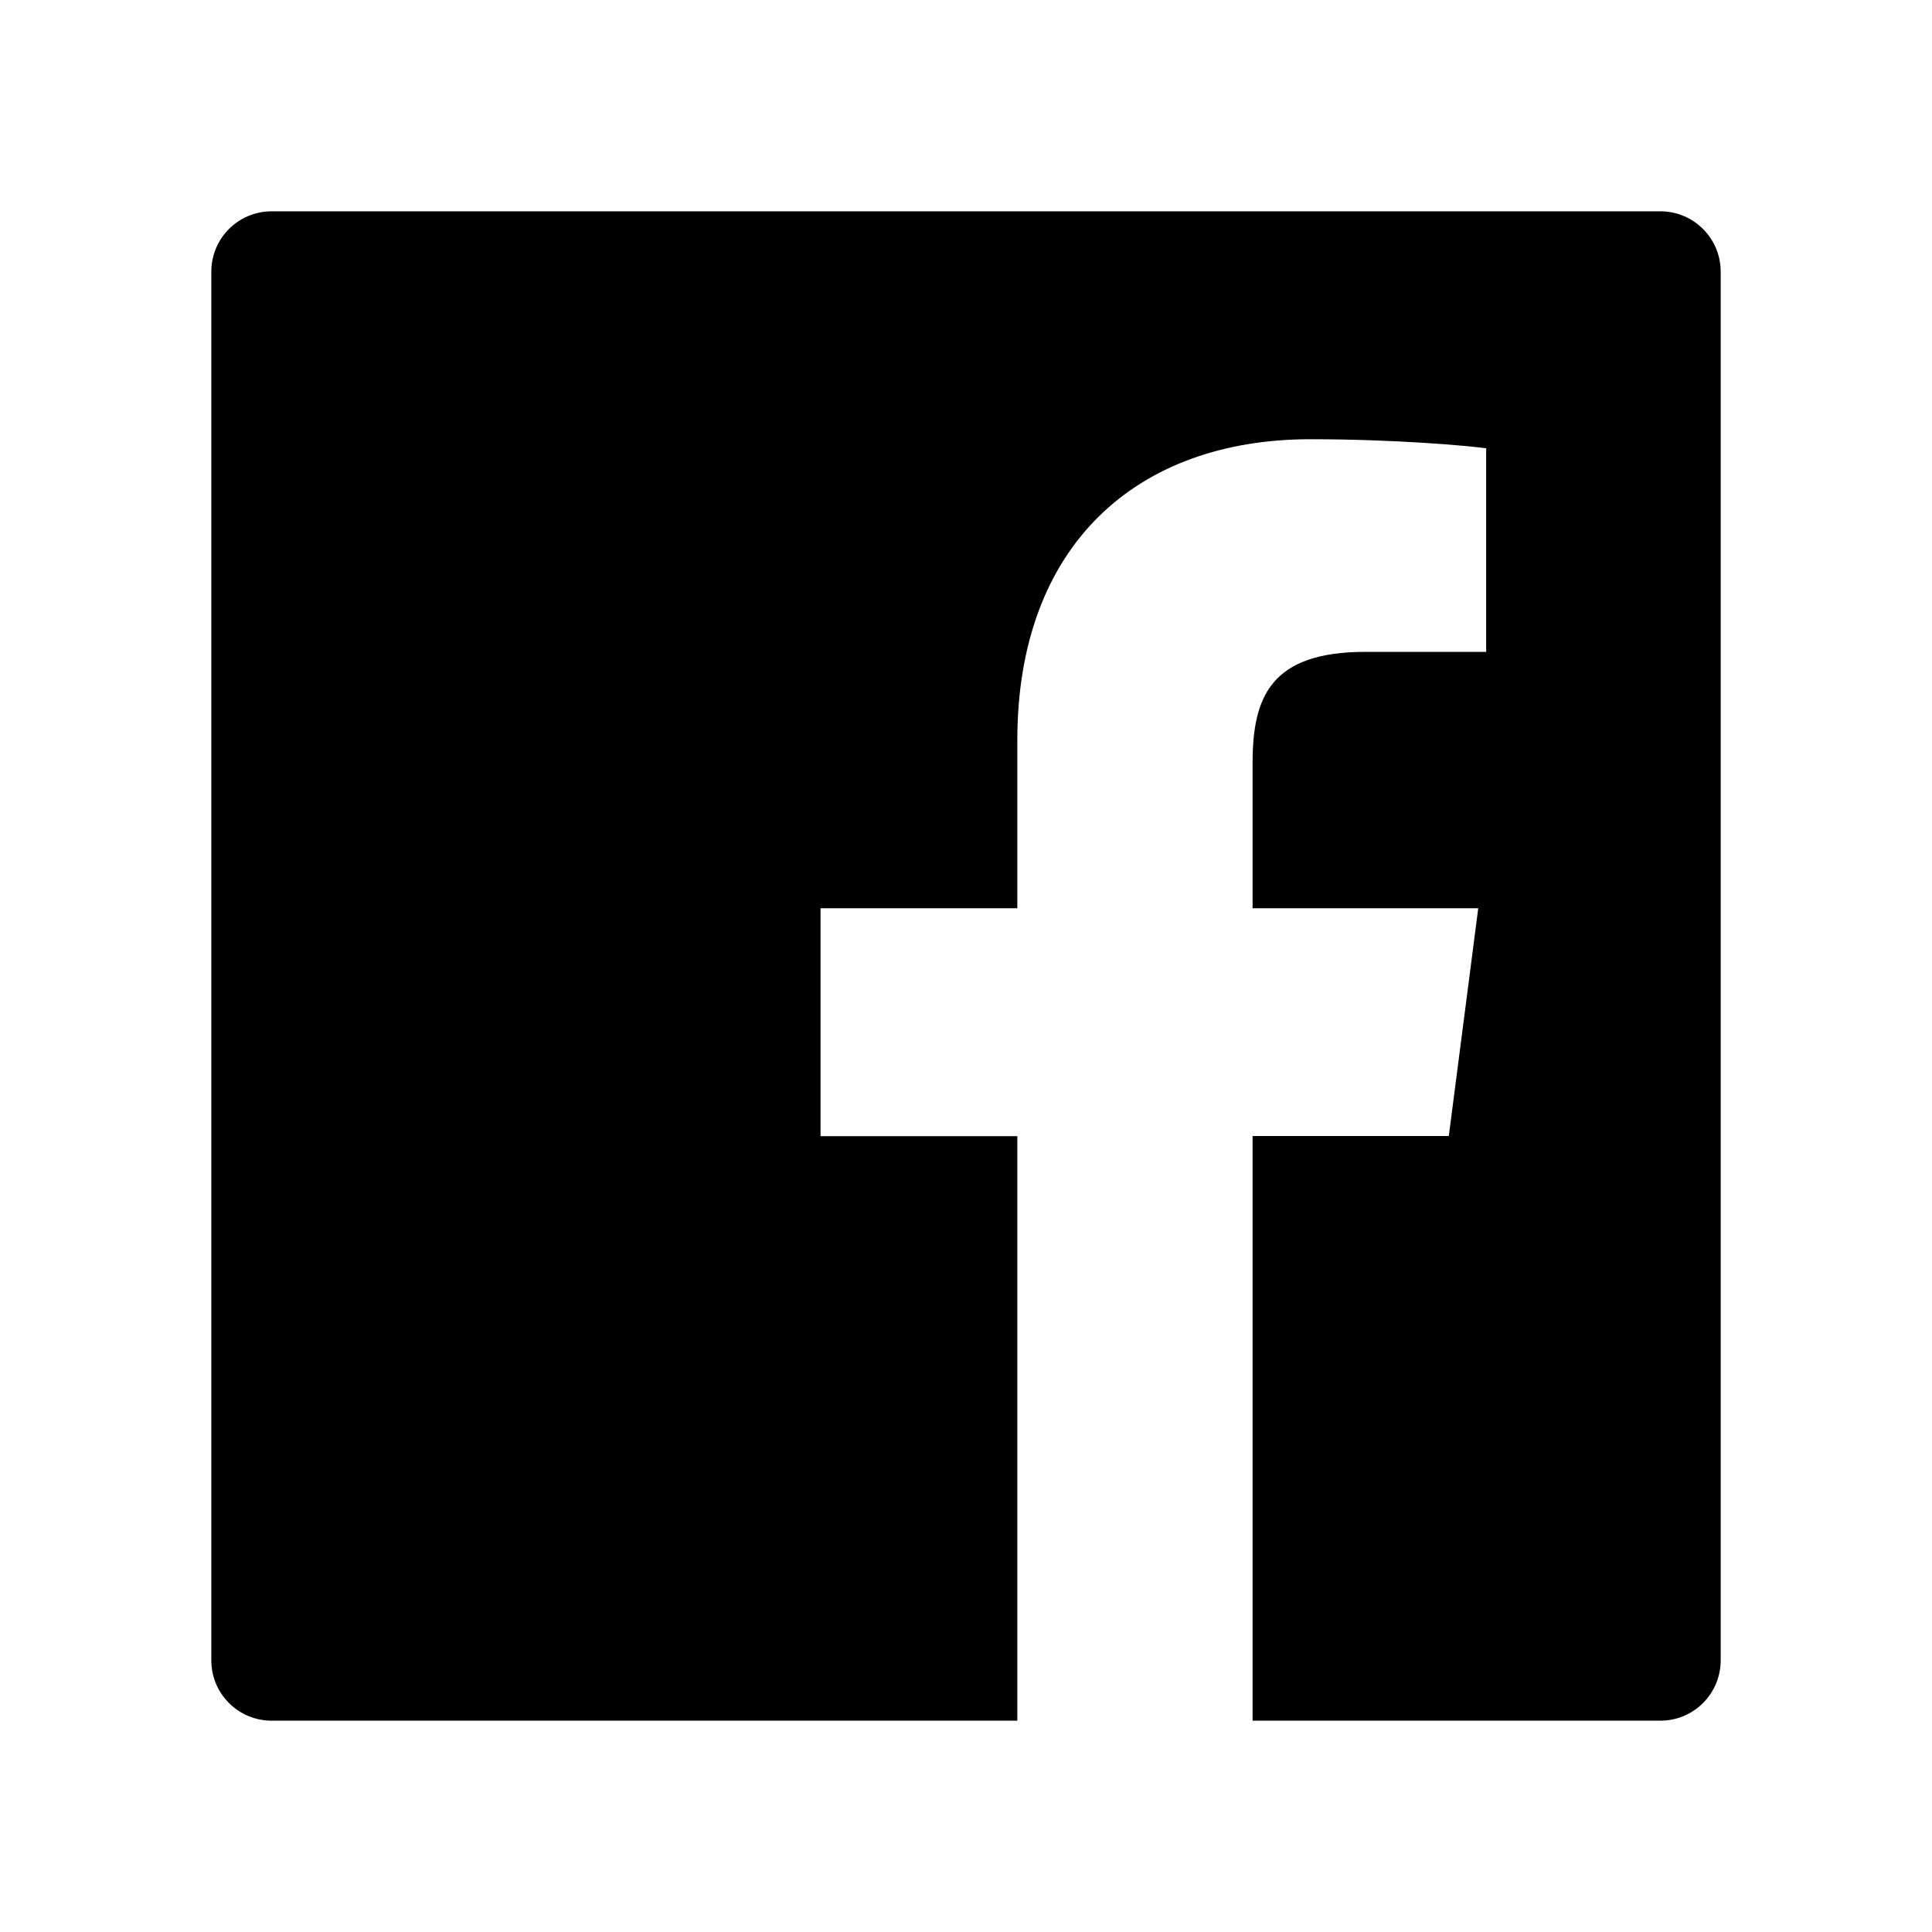
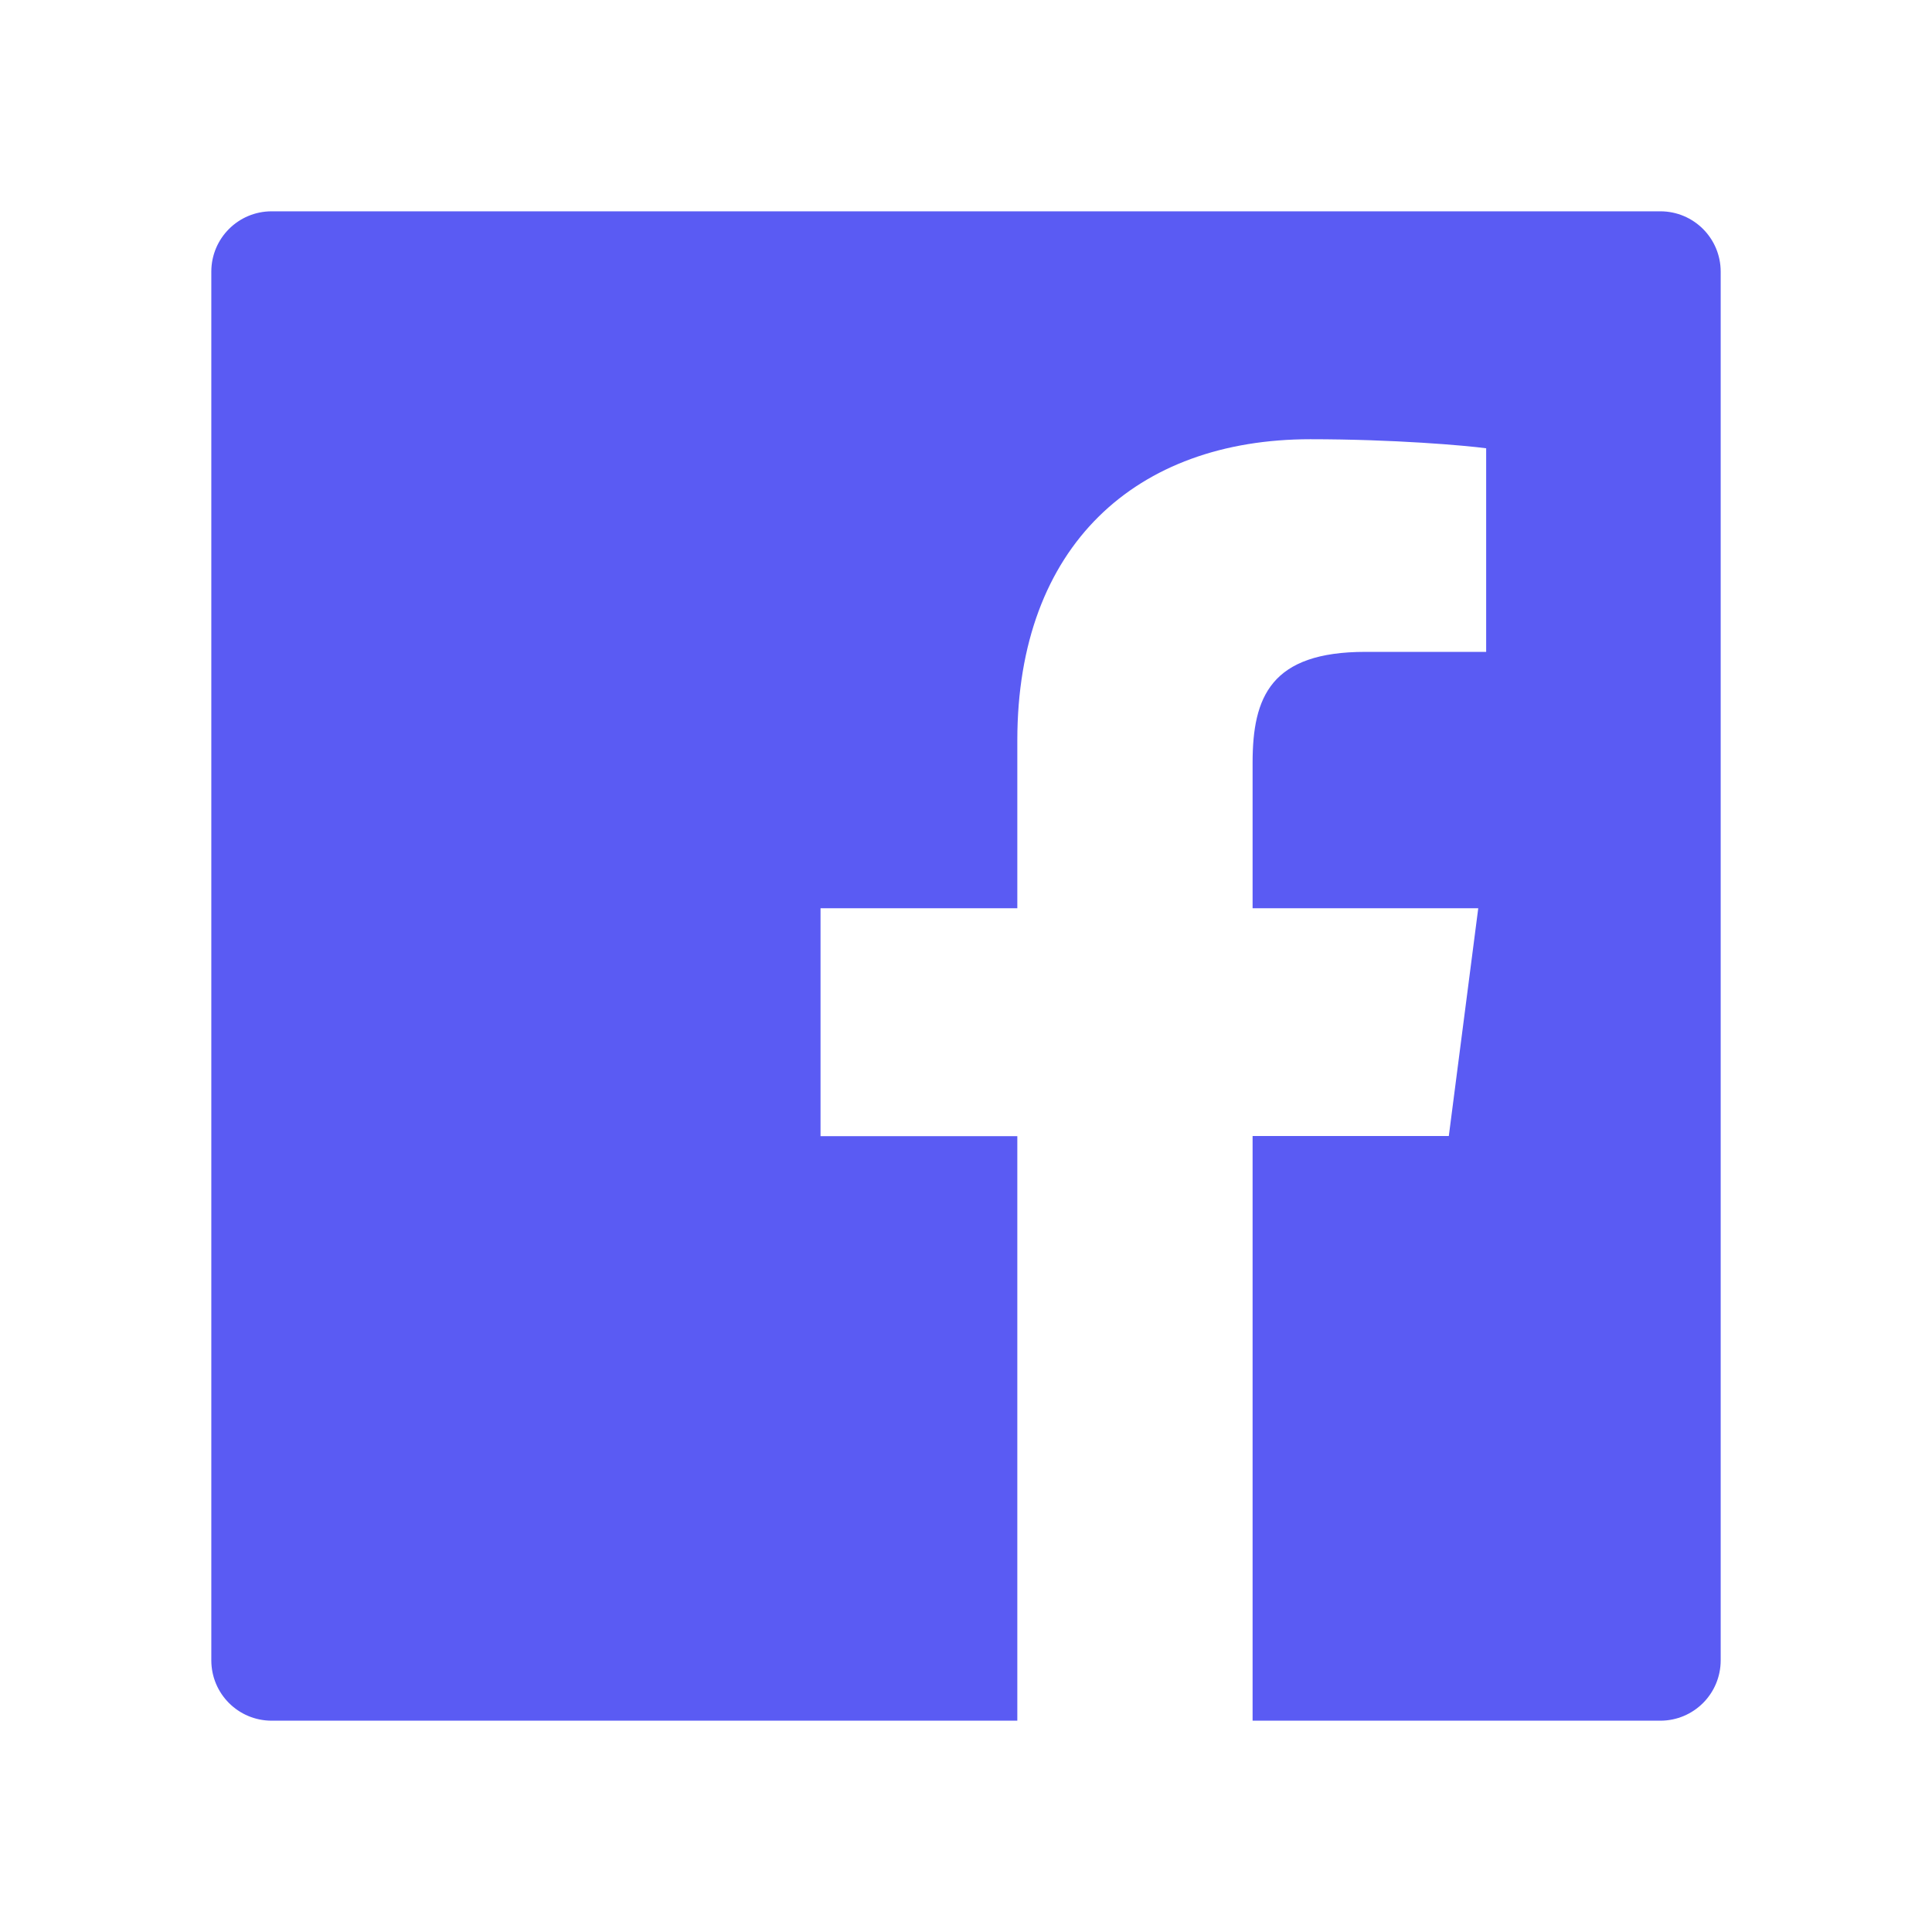
- <svg xmlns="http://www.w3.org/2000/svg" stroke="currentColor" fill="currentColor" stroke-width="0" viewBox="0 0 1024 1024" height="1em" width="1em">
+ <svg xmlns="http://www.w3.org/2000/svg" stroke="currentColor" fill="#5a5bf3" stroke-width="0" viewBox="0 0 1024 1024" height="1em" width="1em">
  <path d="M880 112H144c-17.7 0-32 14.3-32 32v736c0 17.7 14.3 32 32 32h736c17.7 0 32-14.3 32-32V144c0-17.7-14.3-32-32-32zm-92.4 233.5h-63.9c-50.1 0-59.8 23.8-59.8 58.8v77.1h119.6l-15.6 120.7h-104V912H539.2V602.2H434.9V481.4h104.3v-89c0-103.3 63.1-159.6 155.3-159.6 44.2 0 82.1 3.3 93.2 4.8v107.9z" />
</svg>
